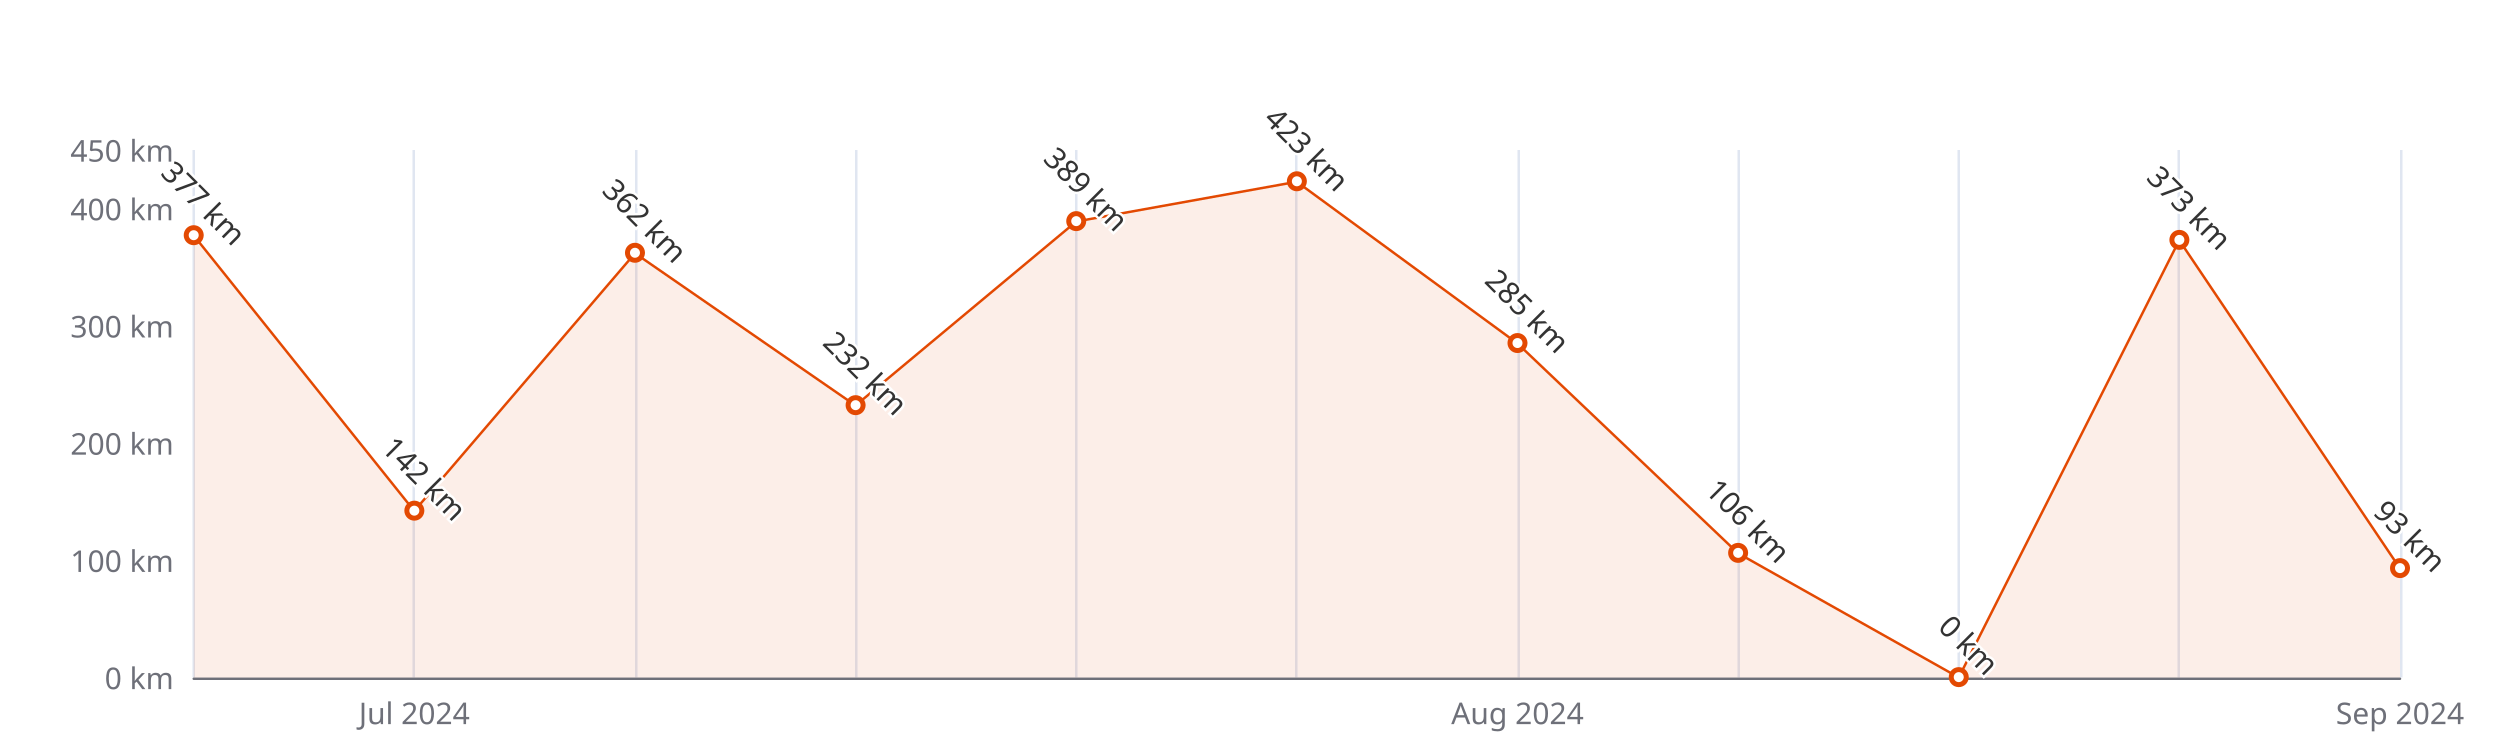
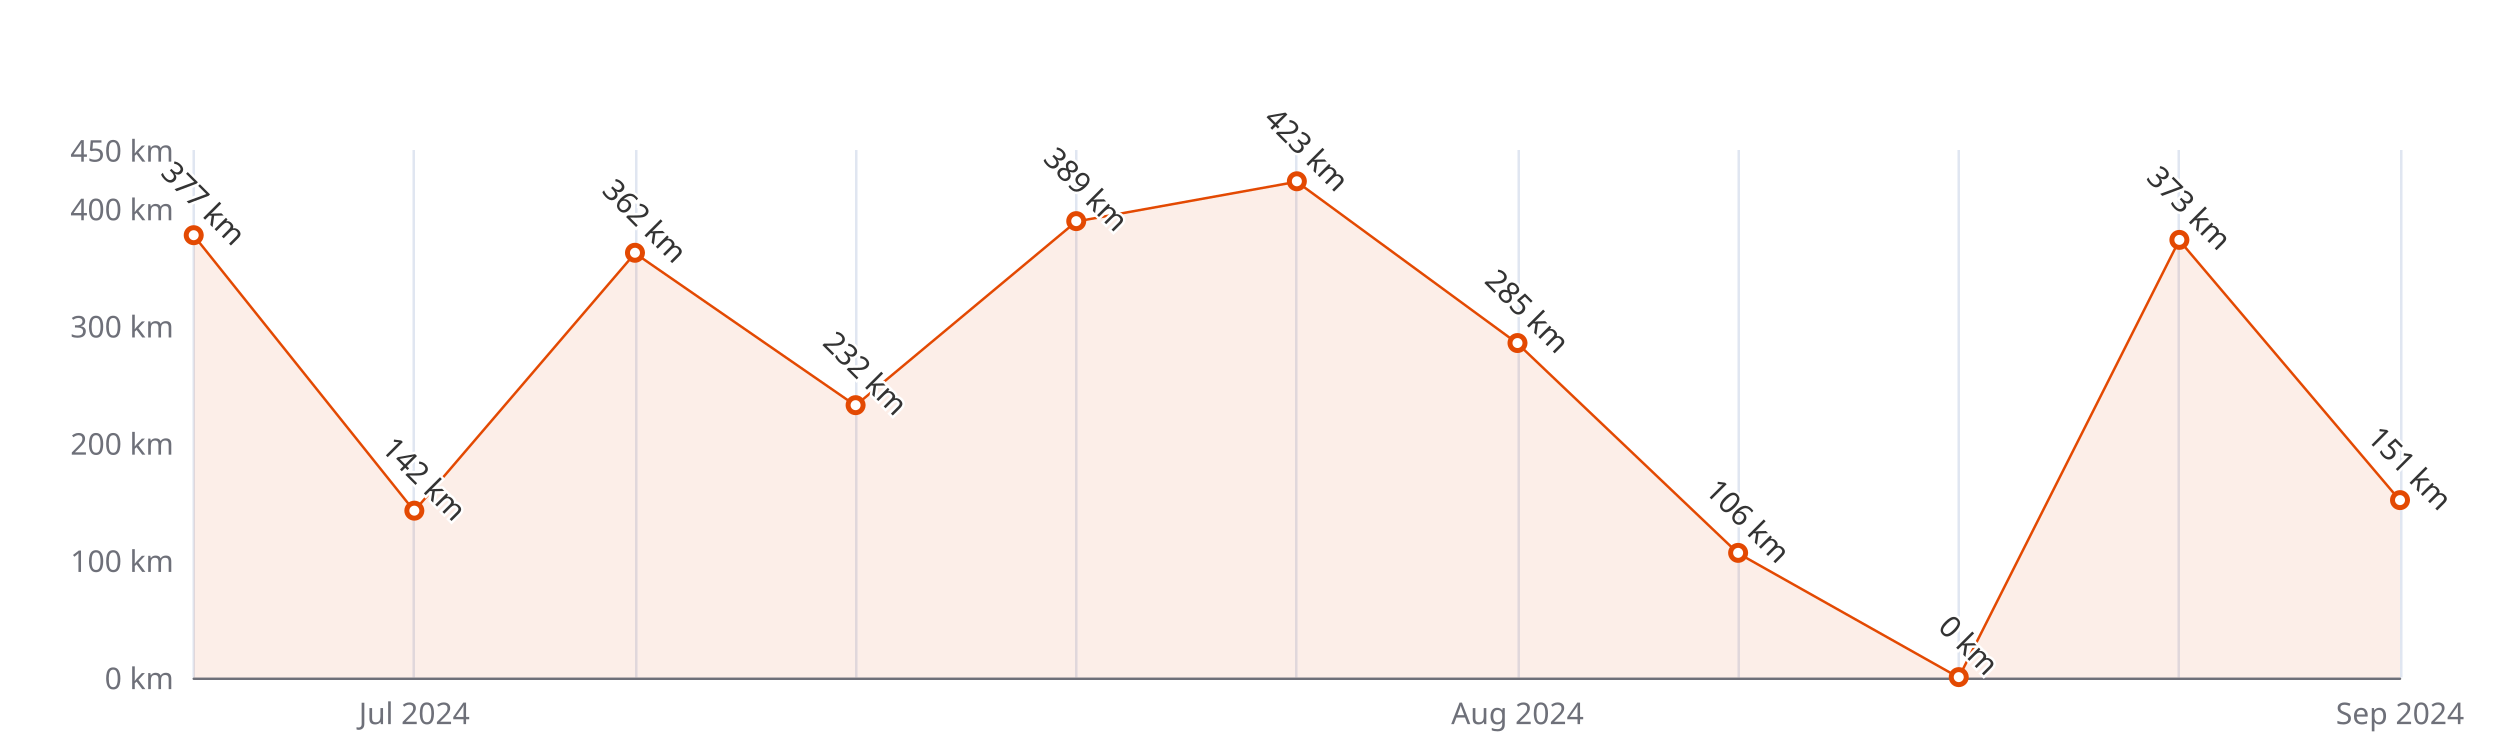
<svg xmlns="http://www.w3.org/2000/svg" width="1000" height="300" version="1.1" baseProfile="full" viewBox="0 0 1000 300">
  <rect width="1000" height="300" x="0" y="0" id="0" fill="#ffffff" />
  <path d="M77.5 60L77.5 271" fill="none" stroke="#E0E6F1" />
  <path d="M165.5 60L165.5 271" fill="none" stroke="#E0E6F1" />
  <path d="M254.5 60L254.5 271" fill="none" stroke="#E0E6F1" />
  <path d="M342.5 60L342.5 271" fill="none" stroke="#E0E6F1" />
  <path d="M430.5 60L430.5 271" fill="none" stroke="#E0E6F1" />
  <path d="M518.5 60L518.5 271" fill="none" stroke="#E0E6F1" />
  <path d="M607.5 60L607.5 271" fill="none" stroke="#E0E6F1" />
  <path d="M695.5 60L695.5 271" fill="none" stroke="#E0E6F1" />
  <path d="M783.5 60L783.5 271" fill="none" stroke="#E0E6F1" />
  <path d="M871.5 60L871.5 271" fill="none" stroke="#E0E6F1" />
  <path d="M960.5 60L960.5 271" fill="none" stroke="#E0E6F1" />
  <path d="M77.5 271.5L960 271.5" fill="none" stroke="#6E7079" stroke-linecap="round" />
  <text dominant-baseline="central" text-anchor="end" style="font-size:12px;font-family:sans-serif;" xml:space="preserve" transform="translate(69.48 271)" fill="#6E7079">0 km</text>
  <text dominant-baseline="central" text-anchor="end" style="font-size:12px;font-family:sans-serif;" xml:space="preserve" transform="translate(69.48 224.1111)" fill="#6E7079">100 km</text>
  <text dominant-baseline="central" text-anchor="end" style="font-size:12px;font-family:sans-serif;" xml:space="preserve" transform="translate(69.48 177.2222)" fill="#6E7079">200 km</text>
  <text dominant-baseline="central" text-anchor="end" style="font-size:12px;font-family:sans-serif;" xml:space="preserve" transform="translate(69.48 130.3333)" fill="#6E7079">300 km</text>
  <text dominant-baseline="central" text-anchor="end" style="font-size:12px;font-family:sans-serif;" xml:space="preserve" transform="translate(69.48 83.4444)" fill="#6E7079">400 km</text>
  <text dominant-baseline="central" text-anchor="end" style="font-size:12px;font-family:sans-serif;" xml:space="preserve" transform="translate(69.48 60)" fill="#6E7079">450 km</text>
  <text dominant-baseline="central" text-anchor="middle" style="font-size:12px;font-family:sans-serif;" xml:space="preserve" y="6" transform="translate(165.732 279)" fill="#6E7079">Jul 2024</text>
  <text dominant-baseline="central" text-anchor="middle" style="font-size:12px;font-family:sans-serif;" xml:space="preserve" y="6" transform="translate(606.992 279)" fill="#6E7079">Aug 2024</text>
  <text dominant-baseline="central" text-anchor="middle" style="font-size:12px;font-family:sans-serif;" xml:space="preserve" y="6" transform="translate(960 279)" fill="#6E7079">Sep 2024</text>
  <g clip-path="url(#zr5-c0)">
-     <path d="M77.5 94.2L165.7 204.4L254 101.3L342.2 162.2L430.5 88.6L518.7 72.7L607 137.4L695.2 221.3L783.5 271L871.7 96.1L960 227.4L960 271L871.7 271L783.5 271L695.2 271L607 271L518.7 271L430.5 271L342.2 271L254 271L165.7 271L77.5 271Z" fill="rgb(227,73,2)" fill-opacity="0.09" />
-     <path d="M77.5 94.2L165.7 204.4L254 101.3L342.2 162.2L430.5 88.6L518.7 72.7L607 137.4L695.2 221.3L783.5 271L871.7 96.1L960 227.4" fill="none" stroke="#E34902" stroke-linejoin="bevel" />
+     <path d="M77.5 94.2L165.7 204.4L254 101.3L342.2 162.2L430.5 88.6L518.7 72.7L607 137.4L695.2 221.3L783.5 271L871.7 96.1L960 200.2L960 271L871.7 271L783.5 271L695.2 271L607 271L518.7 271L430.5 271L342.2 271L254 271L165.7 271L77.5 271Z" fill="rgb(227,73,2)" fill-opacity="0.09" />
+     <path d="M77.5 94.2L165.7 204.4L254 101.3L342.2 162.2L430.5 88.6L518.7 72.7L607 137.4L695.2 221.3L783.5 271L871.7 96.1L960 200.2" fill="none" stroke="#E34902" stroke-linejoin="bevel" />
  </g>
  <path d="M1 0A1 1 0 1 1 1 -0.1A1 1 0 0 1 1 0" transform="matrix(3,0,0,3,77.48,94.2289)" fill="#fff" stroke="#E34902" stroke-width="0.667" />
  <path d="M1 0A1 1 0 1 1 1 -0.1A1 1 0 0 1 1 0" transform="matrix(3,0,0,3,165.732,204.4178)" fill="#fff" stroke="#E34902" stroke-width="0.667" />
  <path d="M1 0A1 1 0 1 1 1 -0.1A1 1 0 0 1 1 0" transform="matrix(3,0,0,3,253.984,101.2622)" fill="#fff" stroke="#E34902" stroke-width="0.667" />
  <path d="M1 0A1 1 0 1 1 1 -0.1A1 1 0 0 1 1 0" transform="matrix(3,0,0,3,342.236,162.2178)" fill="#fff" stroke="#E34902" stroke-width="0.667" />
  <path d="M1 0A1 1 0 1 1 1 -0.1A1 1 0 0 1 1 0" transform="matrix(3,0,0,3,430.488,88.6022)" fill="#fff" stroke="#E34902" stroke-width="0.667" />
  <path d="M1 0A1 1 0 1 1 1 -0.1A1 1 0 0 1 1 0" transform="matrix(3,0,0,3,518.74,72.66)" fill="#fff" stroke="#E34902" stroke-width="0.667" />
  <path d="M1 0A1 1 0 1 1 1 -0.1A1 1 0 0 1 1 0" transform="matrix(3,0,0,3,606.992,137.3667)" fill="#fff" stroke="#E34902" stroke-width="0.667" />
  <path d="M1 0A1 1 0 1 1 1 -0.1A1 1 0 0 1 1 0" transform="matrix(3,0,0,3,695.244,221.2978)" fill="#fff" stroke="#E34902" stroke-width="0.667" />
  <path d="M1 0A1 1 0 1 1 1 -0.1A1 1 0 0 1 1 0" transform="matrix(3,0,0,3,783.496,271)" fill="#fff" stroke="#E34902" stroke-width="0.667" />
  <path d="M1 0A1 1 0 1 1 1 -0.1A1 1 0 0 1 1 0" transform="matrix(3,0,0,3,871.748,96.1044)" fill="#fff" stroke="#E34902" stroke-width="0.667" />
-   <path d="M1 0A1 1 0 1 1 1 -0.1A1 1 0 0 1 1 0" transform="matrix(3,0,0,3,960,227.3933)" fill="#fff" stroke="#E34902" stroke-width="0.667" />
+   <path d="M1 0A1 1 0 1 1 1 -0.1A1 1 0 0 1 1 0" transform="matrix(3,0,0,3,960,200.1978)" fill="#fff" stroke="#E34902" stroke-width="0.667" />
  <text dominant-baseline="central" text-anchor="middle" style="font-size:12px;font-family:sans-serif;" xml:space="preserve" y="-6" transform="matrix(0.707,0.707,-0.707,0.707,77.48,85.2289)" fill="#333" stroke="rgb(255,255,255)" stroke-width="2" paint-order="stroke" stroke-miterlimit="2">377 km</text>
  <text dominant-baseline="central" text-anchor="middle" style="font-size:12px;font-family:sans-serif;" xml:space="preserve" y="-6" transform="matrix(0.707,0.707,-0.707,0.707,165.732,195.4178)" fill="#333" stroke="rgb(255,255,255)" stroke-width="2" paint-order="stroke" stroke-miterlimit="2">142 km</text>
  <text dominant-baseline="central" text-anchor="middle" style="font-size:12px;font-family:sans-serif;" xml:space="preserve" y="-6" transform="matrix(0.707,0.707,-0.707,0.707,253.984,92.2622)" fill="#333" stroke="rgb(255,255,255)" stroke-width="2" paint-order="stroke" stroke-miterlimit="2">362 km</text>
  <text dominant-baseline="central" text-anchor="middle" style="font-size:12px;font-family:sans-serif;" xml:space="preserve" y="-6" transform="matrix(0.707,0.707,-0.707,0.707,342.236,153.2178)" fill="#333" stroke="rgb(255,255,255)" stroke-width="2" paint-order="stroke" stroke-miterlimit="2">232 km</text>
  <text dominant-baseline="central" text-anchor="middle" style="font-size:12px;font-family:sans-serif;" xml:space="preserve" y="-6" transform="matrix(0.707,0.707,-0.707,0.707,430.488,79.6022)" fill="#333" stroke="rgb(255,255,255)" stroke-width="2" paint-order="stroke" stroke-miterlimit="2">389 km</text>
  <text dominant-baseline="central" text-anchor="middle" style="font-size:12px;font-family:sans-serif;" xml:space="preserve" y="-6" transform="matrix(0.707,0.707,-0.707,0.707,518.74,63.66)" fill="#333" stroke="rgb(255,255,255)" stroke-width="2" paint-order="stroke" stroke-miterlimit="2">423 km</text>
  <text dominant-baseline="central" text-anchor="middle" style="font-size:12px;font-family:sans-serif;" xml:space="preserve" y="-6" transform="matrix(0.707,0.707,-0.707,0.707,606.992,128.3667)" fill="#333" stroke="rgb(255,255,255)" stroke-width="2" paint-order="stroke" stroke-miterlimit="2">285 km</text>
  <text dominant-baseline="central" text-anchor="middle" style="font-size:12px;font-family:sans-serif;" xml:space="preserve" y="-6" transform="matrix(0.707,0.707,-0.707,0.707,695.244,212.2978)" fill="#333" stroke="rgb(255,255,255)" stroke-width="2" paint-order="stroke" stroke-miterlimit="2">106 km</text>
  <text dominant-baseline="central" text-anchor="middle" style="font-size:12px;font-family:sans-serif;" xml:space="preserve" y="-6" transform="matrix(0.707,0.707,-0.707,0.707,783.496,262)" fill="#333" stroke="rgb(255,255,255)" stroke-width="2" paint-order="stroke" stroke-miterlimit="2">0 km</text>
  <text dominant-baseline="central" text-anchor="middle" style="font-size:12px;font-family:sans-serif;" xml:space="preserve" y="-6" transform="matrix(0.707,0.707,-0.707,0.707,871.748,87.1044)" fill="#333" stroke="rgb(255,255,255)" stroke-width="2" paint-order="stroke" stroke-miterlimit="2">373 km</text>
-   <text dominant-baseline="central" text-anchor="middle" style="font-size:12px;font-family:sans-serif;" xml:space="preserve" y="-6" transform="matrix(0.707,0.707,-0.707,0.707,960,218.3933)" fill="#333" stroke="rgb(255,255,255)" stroke-width="2" paint-order="stroke" stroke-miterlimit="2">93 km</text>
+   <text dominant-baseline="central" text-anchor="middle" style="font-size:12px;font-family:sans-serif;" xml:space="preserve" y="-6" transform="matrix(0.707,0.707,-0.707,0.707,960,191.1978)" fill="#333" stroke="rgb(255,255,255)" stroke-width="2" paint-order="stroke" stroke-miterlimit="2">151 km</text>
  <defs>
    <clipPath id="zr5-c0">
      <path d="M76 59.5l884 0l0 212l-884 0Z" fill="#000" />
    </clipPath>
  </defs>
</svg>
